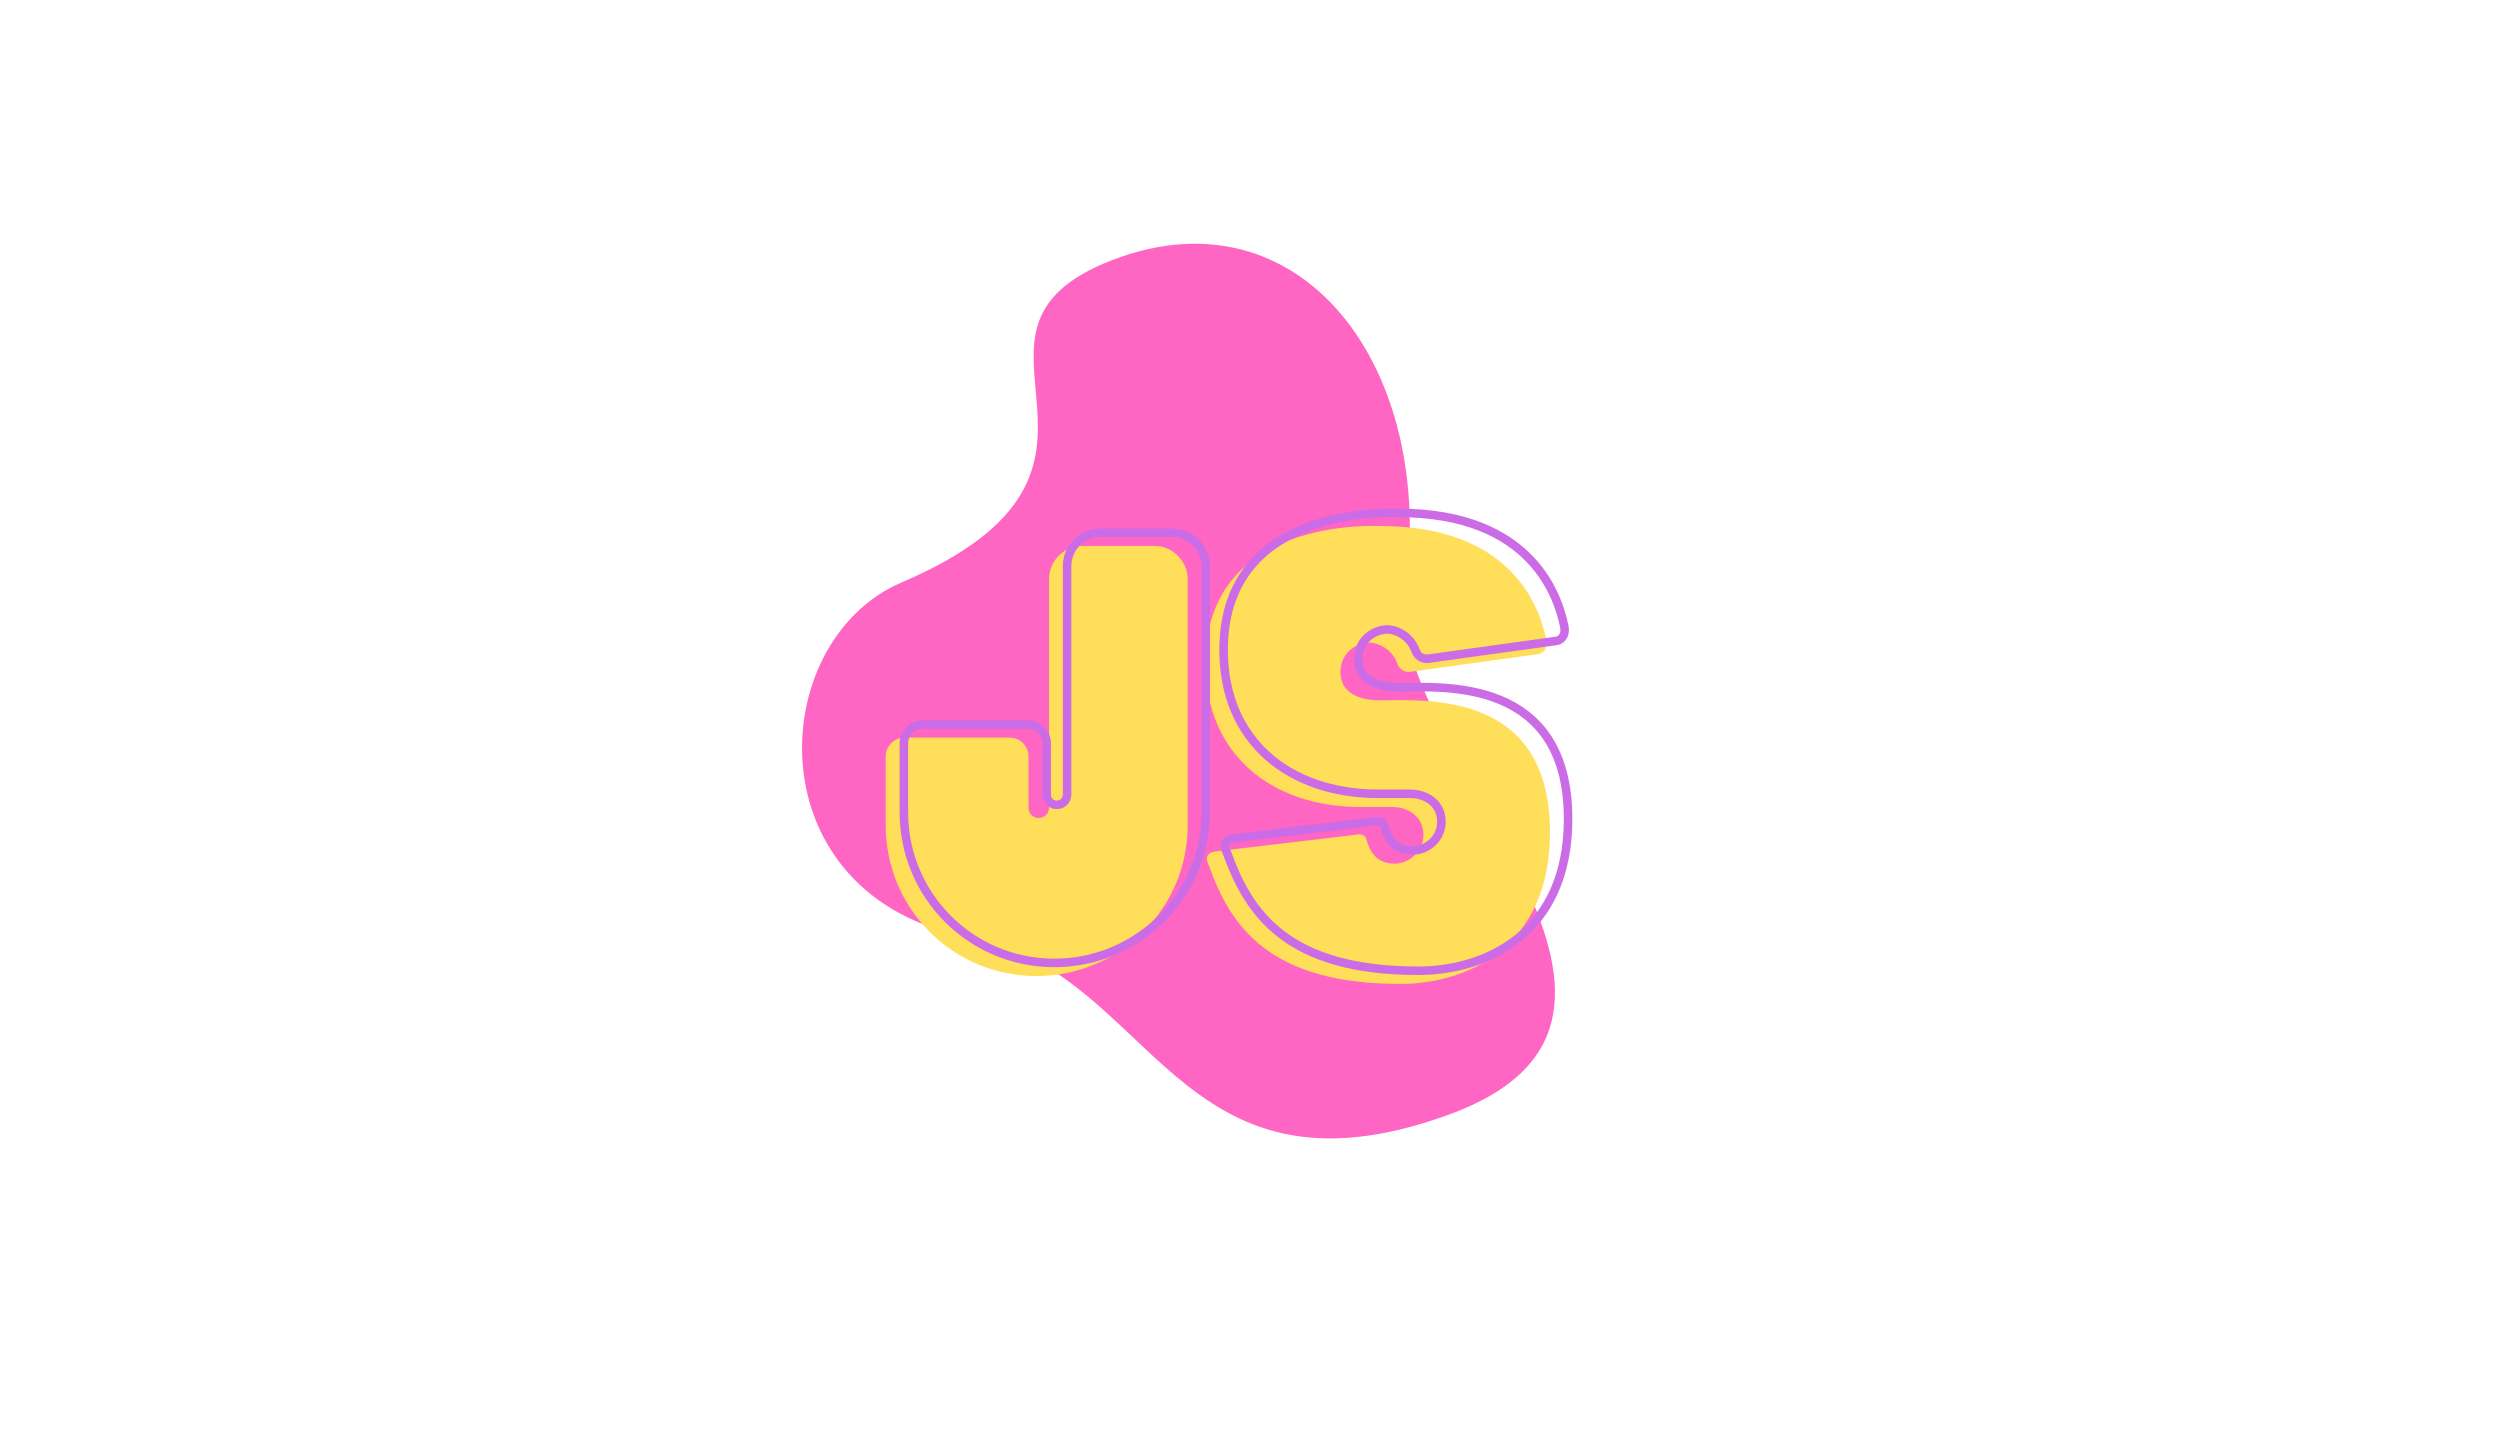
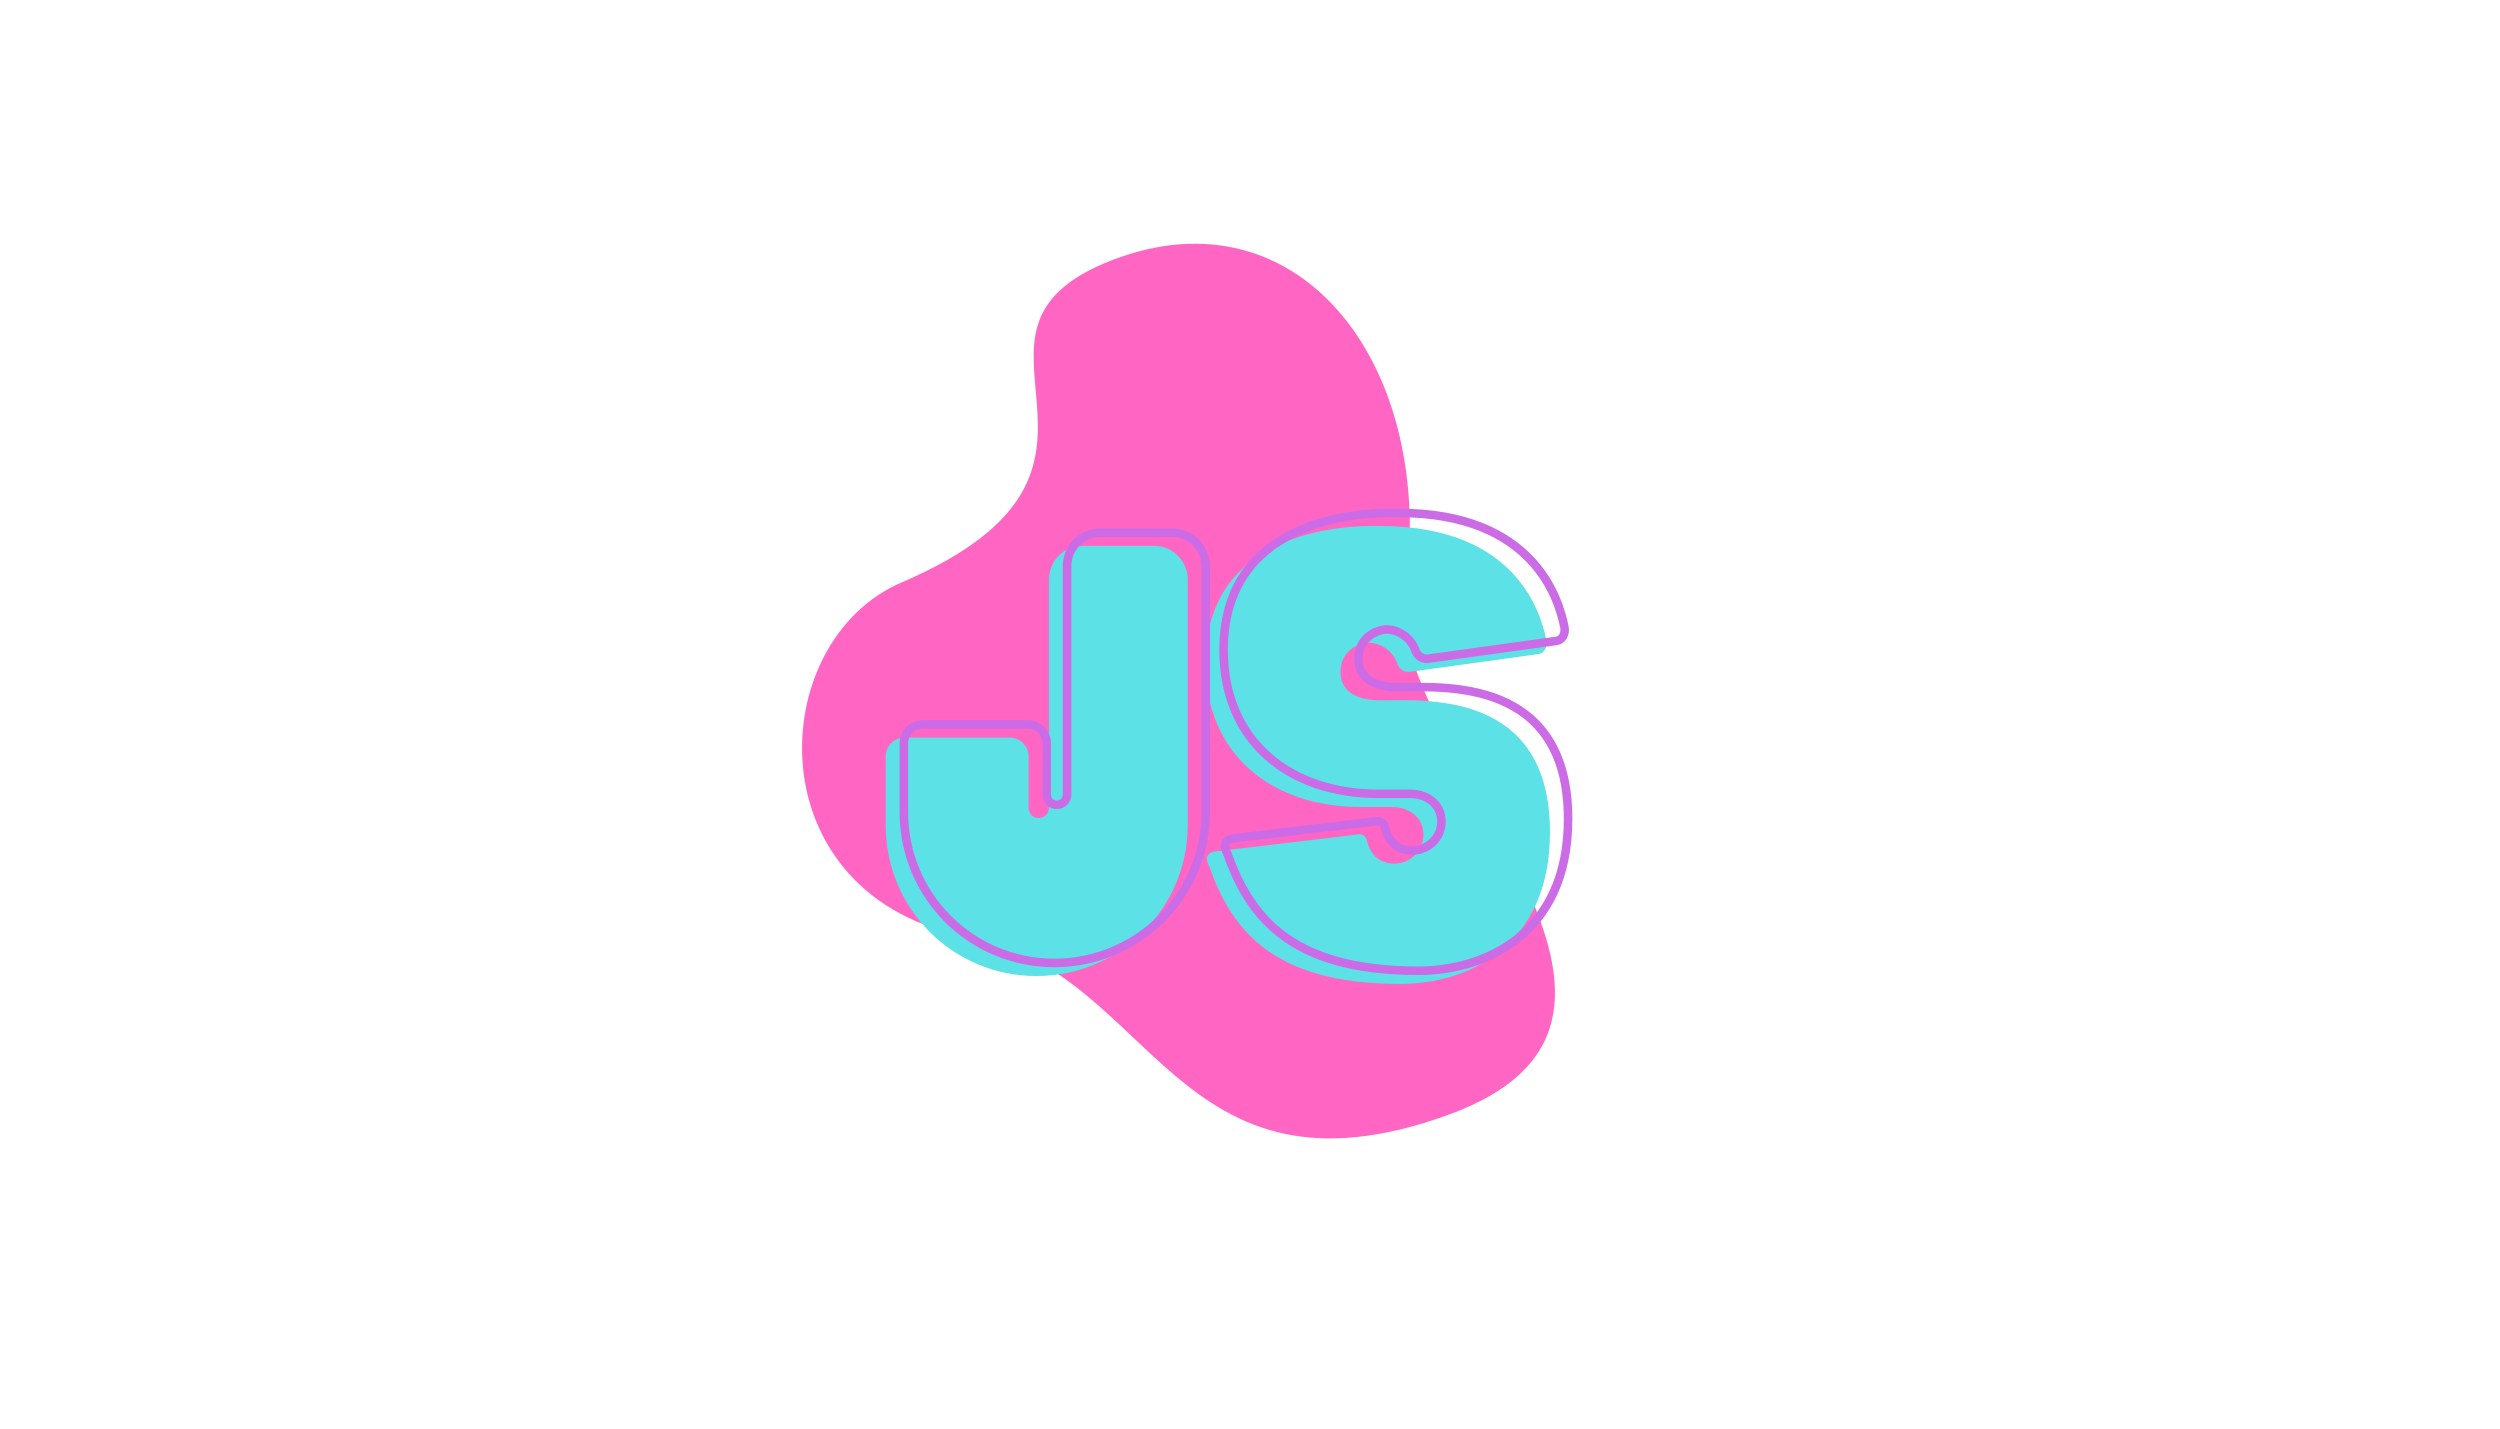
<svg xmlns="http://www.w3.org/2000/svg" xmlns:xlink="http://www.w3.org/1999/xlink" contentScriptType="text/ecmascript" width="126" zoomAndPan="magnify" contentStyleType="text/css" viewBox="0 0 126 72" height="72" preserveAspectRatio="xMidYMid meet" version="1.0">
  <defs>
    <g>
      <g id="glyph-0-0">
        <path d="M 15.668 -7.039 L 15.668 -19.453 C 15.668 -20.352 14.902 -21.121 14.027 -21.121 L 10.324 -21.121 C 9.422 -21.121 8.68 -20.352 8.68 -19.453 L 8.68 -7.941 C 8.68 -7.621 8.441 -7.41 8.152 -7.41 C 7.887 -7.41 7.676 -7.598 7.648 -7.887 L 7.648 -10.508 C 7.648 -11.035 7.227 -11.461 6.695 -11.461 L 1.402 -11.461 C 0.875 -11.461 0.449 -11.035 0.449 -10.508 L 0.449 -7.039 C 0.449 -2.832 3.836 0.555 8.047 0.555 C 12.227 0.555 15.668 -2.832 15.668 -7.039 Z M 15.668 -7.039 " />
      </g>
      <g id="glyph-0-1">
        <path d="M 9.262 -22.125 C 8.945 -22.125 0.449 -22.578 0.449 -15.219 C 0.449 -10.613 3.785 -7.965 8.258 -7.965 L 9.848 -7.965 C 10.719 -7.965 11.434 -7.438 11.434 -6.562 C 11.434 -5.719 10.719 -5.109 9.977 -5.109 C 9.555 -5.109 8.84 -5.242 8.574 -6.301 C 8.496 -6.512 8.391 -6.645 7.992 -6.562 L 0.898 -5.719 C 0.504 -5.637 0.422 -5.371 0.637 -4.977 C 1.719 -1.957 3.652 0.953 10.27 0.953 C 13.605 0.953 17.812 -0.875 17.812 -6.695 C 17.812 -13.867 11.488 -13.34 9.262 -13.34 C 8.574 -13.34 7.254 -13.5 7.254 -14.77 C 7.254 -15.801 8.125 -16.25 8.707 -16.25 C 9.133 -16.25 9.848 -15.934 10.109 -15.219 C 10.215 -14.902 10.453 -14.77 10.719 -14.77 L 17.203 -15.668 C 17.496 -15.695 17.707 -15.988 17.629 -16.383 C 17.336 -17.812 16.066 -22.125 9.262 -22.125 Z M 9.262 -22.125 " />
      </g>
    </g>
  </defs>
  <path fill="rgb(100%, 39.999%, 76.859%)" d="M 45.445 29.352 C 58.926 23.574 46.609 16.754 56.055 13.109 C 65.5 9.465 72.473 18.41 70.812 30.012 C 69.723 37.617 86.734 51.234 72.965 56.199 C 59.195 61.168 58.113 48.922 48.922 47.254 C 37.984 45.258 38.48 32.332 45.445 29.352 Z M 45.445 29.352 " fill-opacity="1" fill-rule="nonzero" />
-   <g fill="rgb(100%, 87.059%, 34.9%)" fill-opacity="1">
+   <g fill="rgb(36.079%, 88.239%, 90.199%)" fill-opacity="1">
    <use x="44.191" y="48.637" xlink:href="#glyph-0-0" xlink:type="simple" xlink:actuate="onLoad" xlink:show="embed" />
  </g>
-   <g fill="rgb(100%, 87.059%, 34.9%)" fill-opacity="1">
+   <g fill="rgb(36.079%, 88.239%, 90.199%)" fill-opacity="1">
    <use x="60.306" y="48.637" xlink:href="#glyph-0-1" xlink:type="simple" xlink:actuate="onLoad" xlink:show="embed" />
  </g>
  <path stroke-linecap="butt" transform="matrix(0.75, 0, 0, 0.75, 11.96059, 26.9758)" fill="none" stroke-linejoin="miter" d="M 65.079 18.61 L 65.079 2.058 C 65.079 0.86 64.058 -0.166 62.891 -0.166 L 57.948 -0.166 C 56.75 -0.166 55.761 0.86 55.761 2.058 L 55.761 17.412 C 55.761 17.834 55.448 18.116 55.063 18.116 C 54.709 18.116 54.422 17.866 54.391 17.48 L 54.391 13.991 C 54.391 13.282 53.818 12.715 53.115 12.715 L 46.058 12.715 C 45.349 12.715 44.792 13.282 44.792 13.991 L 44.792 18.61 C 44.792 24.225 49.308 28.741 54.912 28.741 C 60.49 28.741 65.079 24.225 65.079 18.61 Z M 78.027 -1.499 C 77.599 -1.499 66.277 -2.103 66.277 7.709 C 66.277 13.855 70.724 17.376 76.683 17.376 L 78.803 17.376 C 79.969 17.376 80.917 18.084 80.917 19.246 C 80.917 20.376 79.969 21.183 78.974 21.183 C 78.417 21.183 77.459 21.011 77.105 19.6 C 77.006 19.314 76.855 19.142 76.334 19.246 L 66.87 20.376 C 66.344 20.485 66.24 20.84 66.516 21.366 C 67.964 25.392 70.542 29.267 79.365 29.267 C 83.808 29.267 89.428 26.834 89.428 19.074 C 89.428 9.511 80.99 10.215 78.027 10.215 C 77.105 10.215 75.339 10.001 75.339 8.303 C 75.339 6.933 76.506 6.329 77.287 6.329 C 77.849 6.329 78.803 6.756 79.157 7.709 C 79.297 8.131 79.615 8.303 79.969 8.303 L 88.61 7.105 C 88.995 7.074 89.282 6.683 89.178 6.157 C 88.792 4.246 87.094 -1.499 78.027 -1.499 Z M 78.027 -1.499 " stroke="rgb(79.61%, 42.349%, 90.199%)" stroke-width="0.574" stroke-opacity="1" stroke-miterlimit="4" />
</svg>
